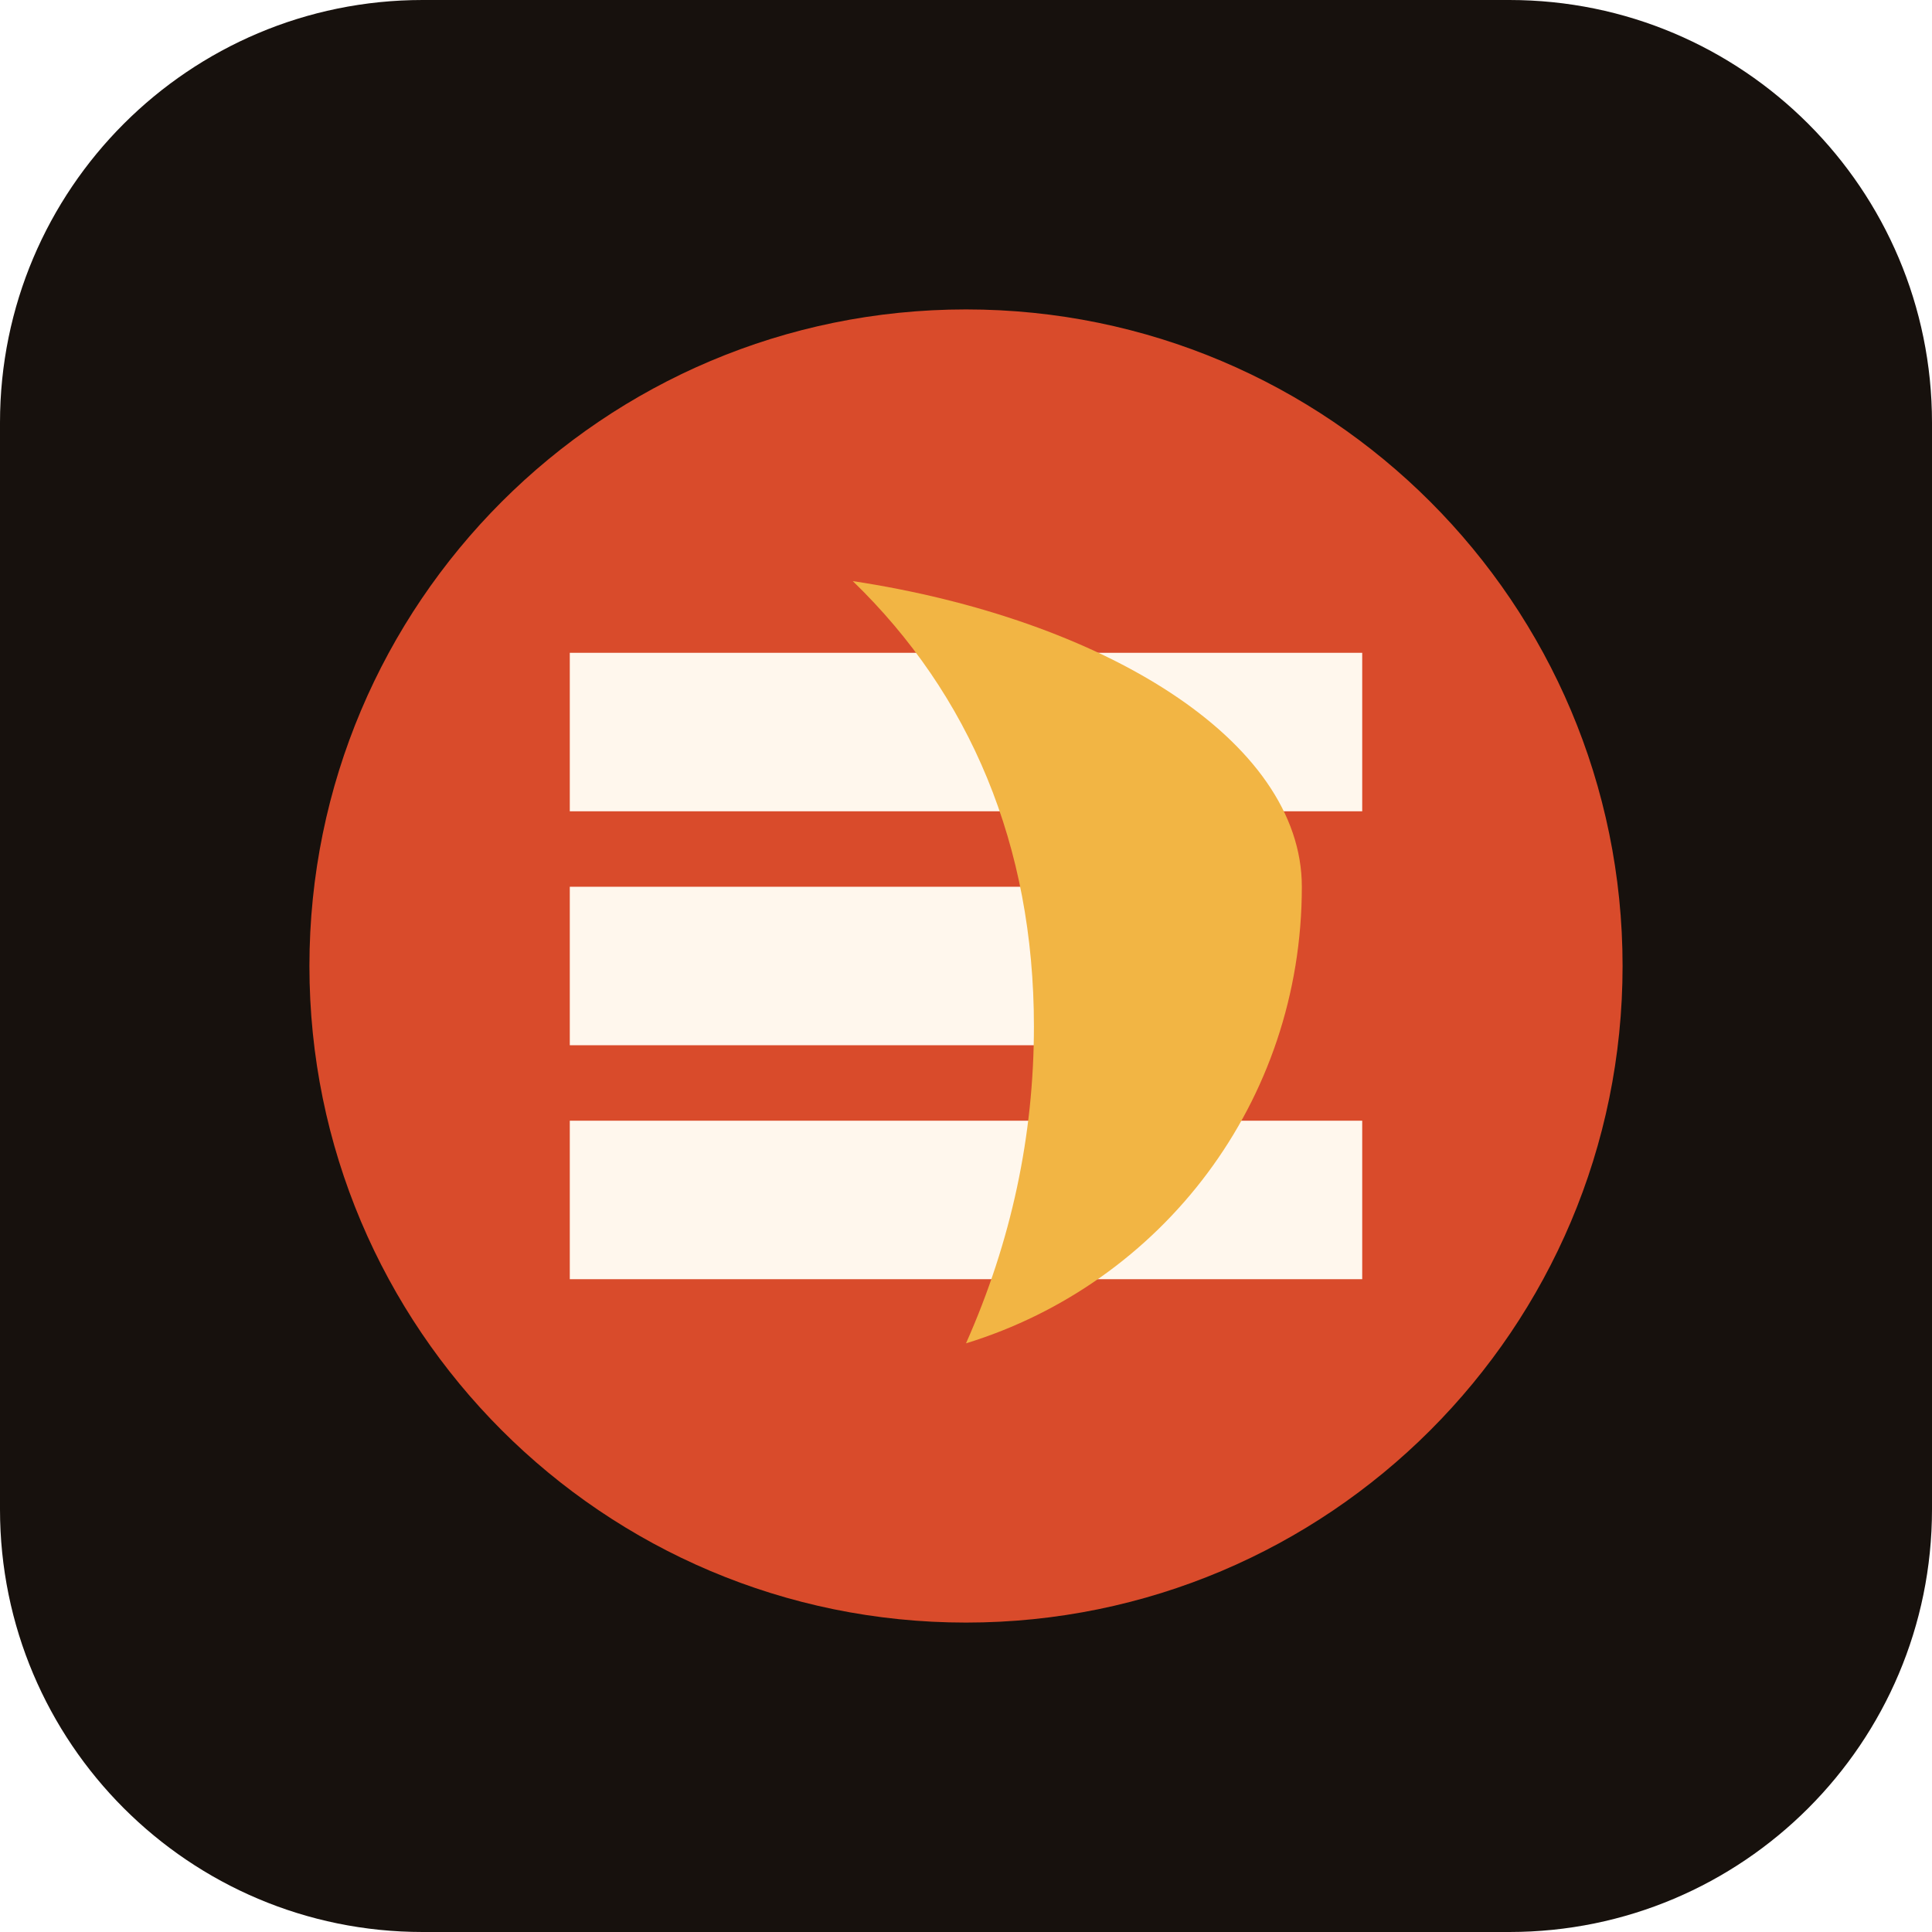
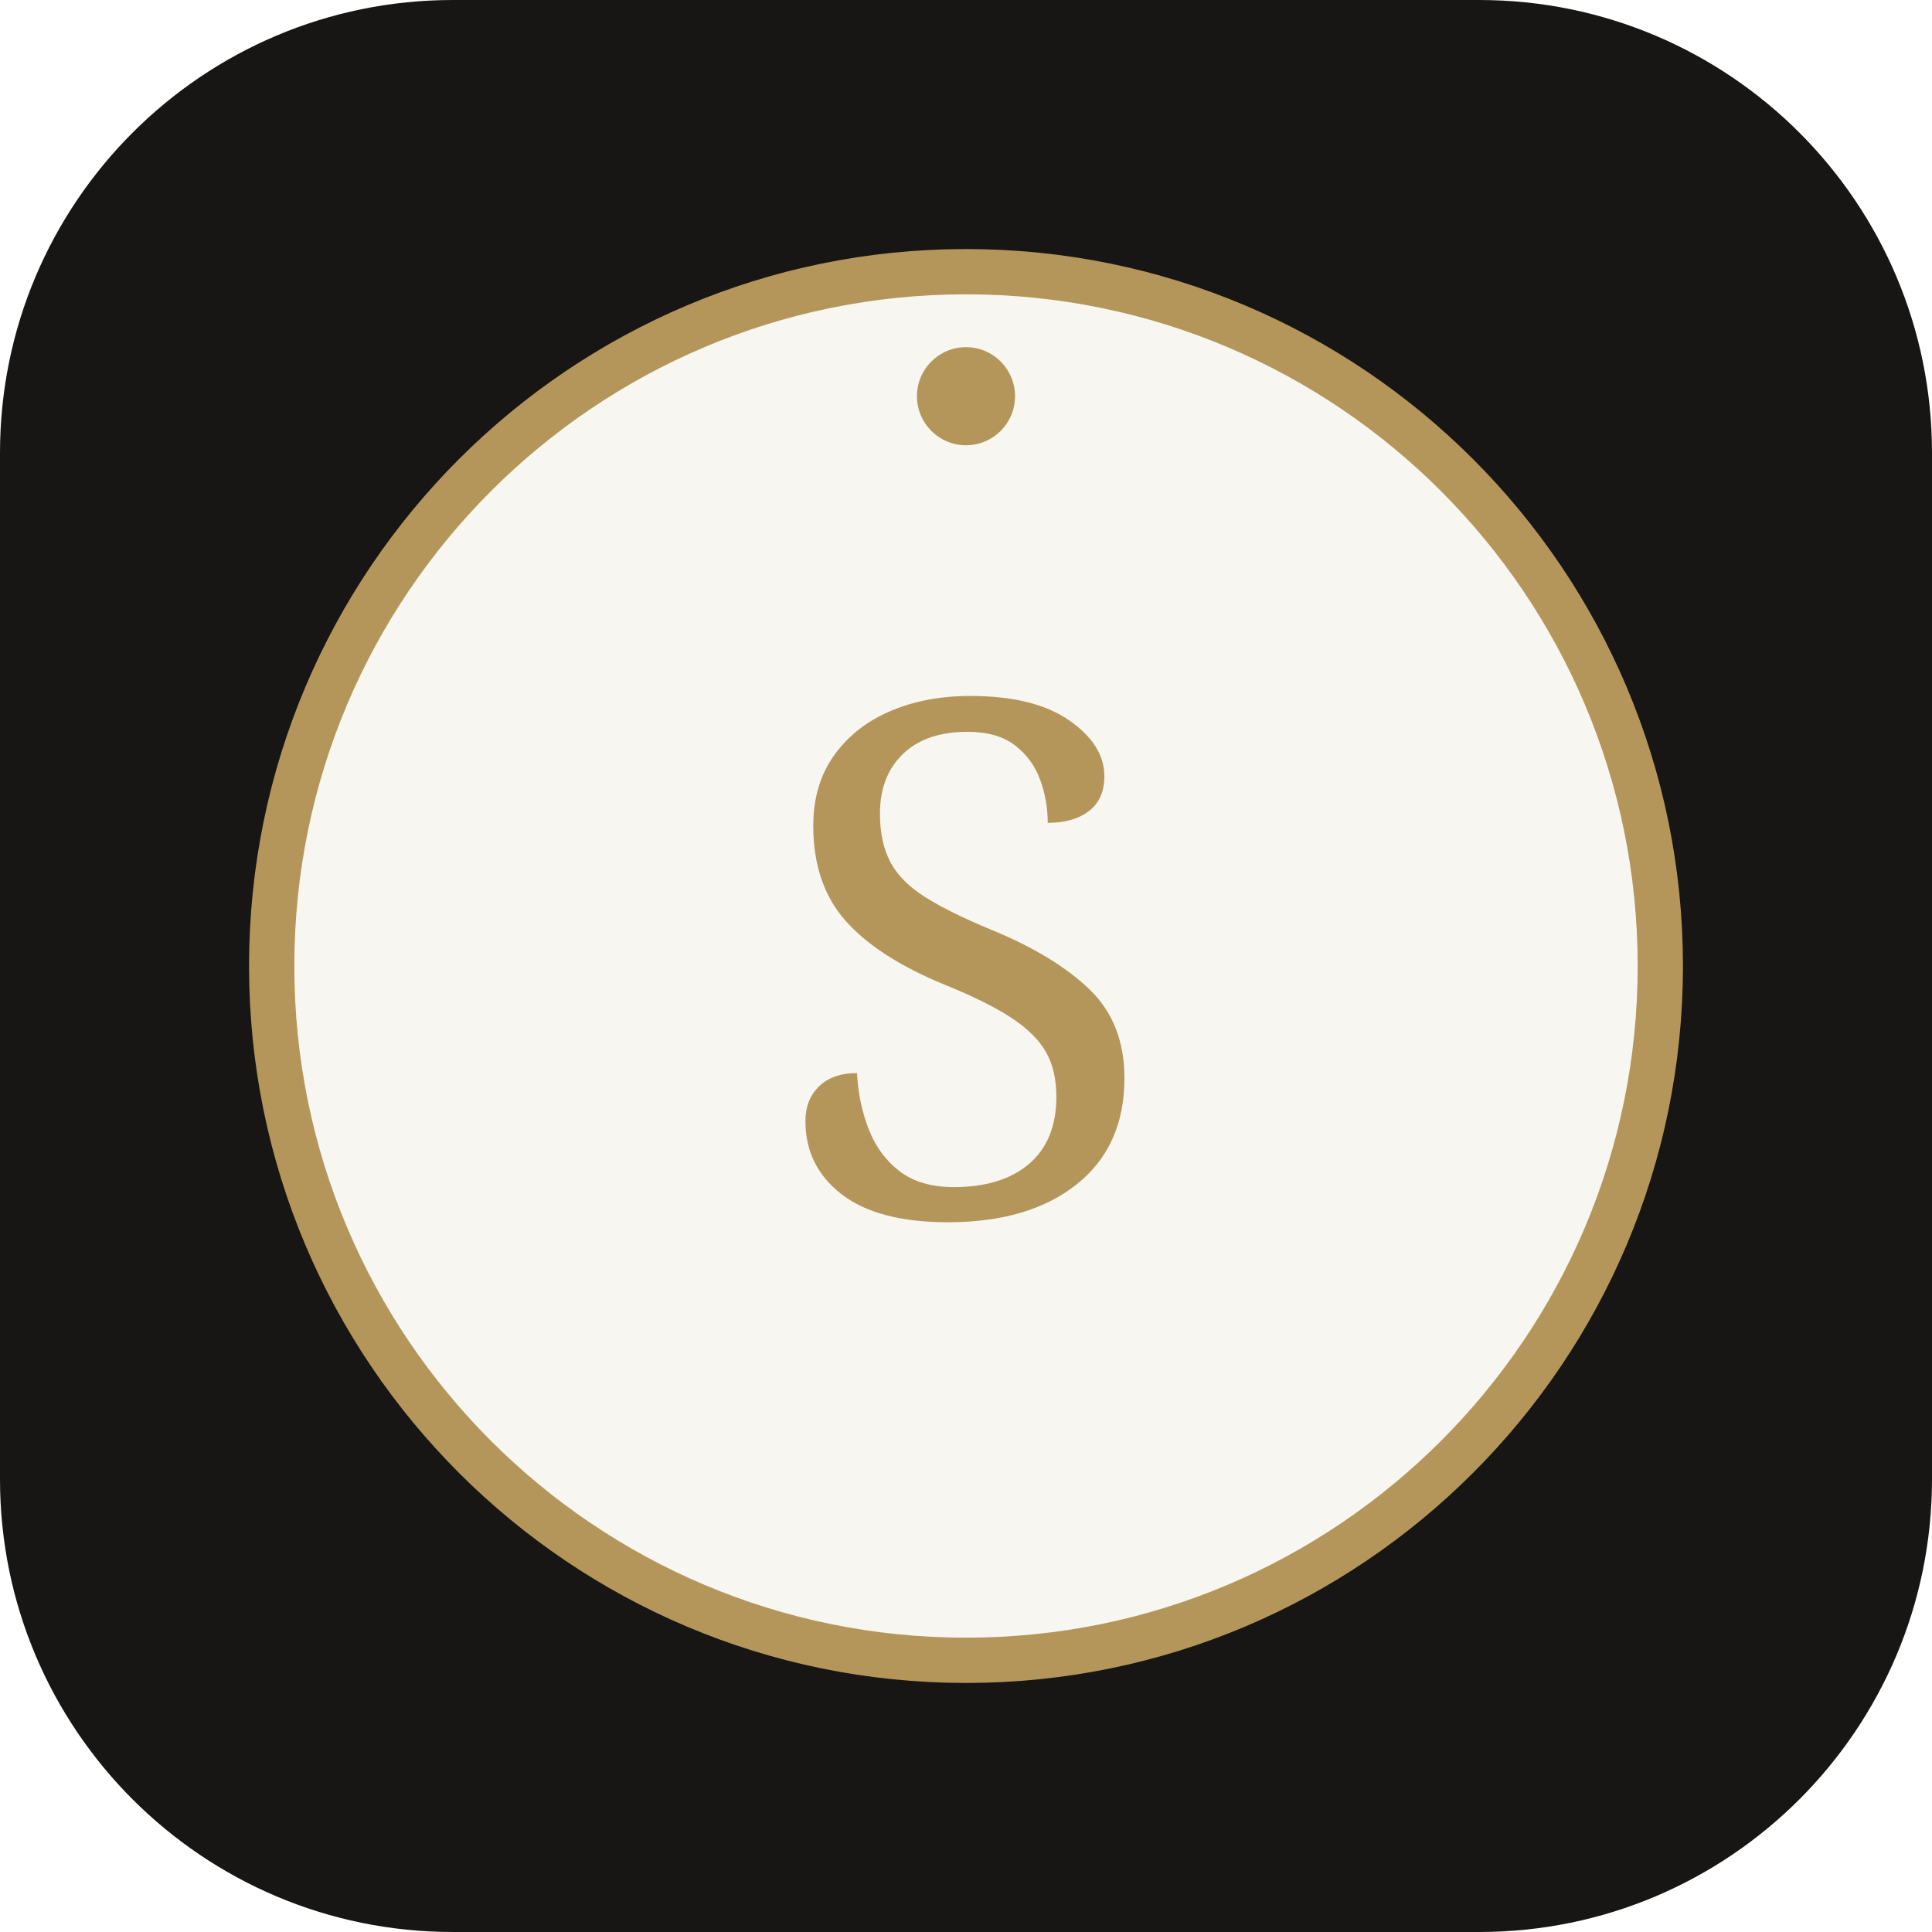
<svg xmlns="http://www.w3.org/2000/svg" viewBox="0 0 512 512">
-   <rect width="512" height="512" rx="112" fill="#17110d" />
-   <circle cx="256" cy="256" r="174" fill="#d94b2b" />
-   <path d="M151 173h210v42H151zm0 62h154v42H151zm0 62h210v42H151z" fill="#fff7ed" />
-   <path d="M345 235c0 57-37 105-89 121 12-27 18-55 18-84 0-48-17-88-48-118 66 10 119 42 119 81z" fill="#f2b544" />
+   <rect width="512" height="512" rx="120" fill="#171614" />
+   <circle cx="256" cy="256" r="184" fill="#f8f6f1" stroke="#b5965a" stroke-width="12" />
+   <text x="256" y="322" text-anchor="middle" font-family="Georgia, serif" font-size="190" fill="#b5965a">S</text>
+   <circle cx="256" cy="105" r="13" fill="#b5965a" />
</svg>
